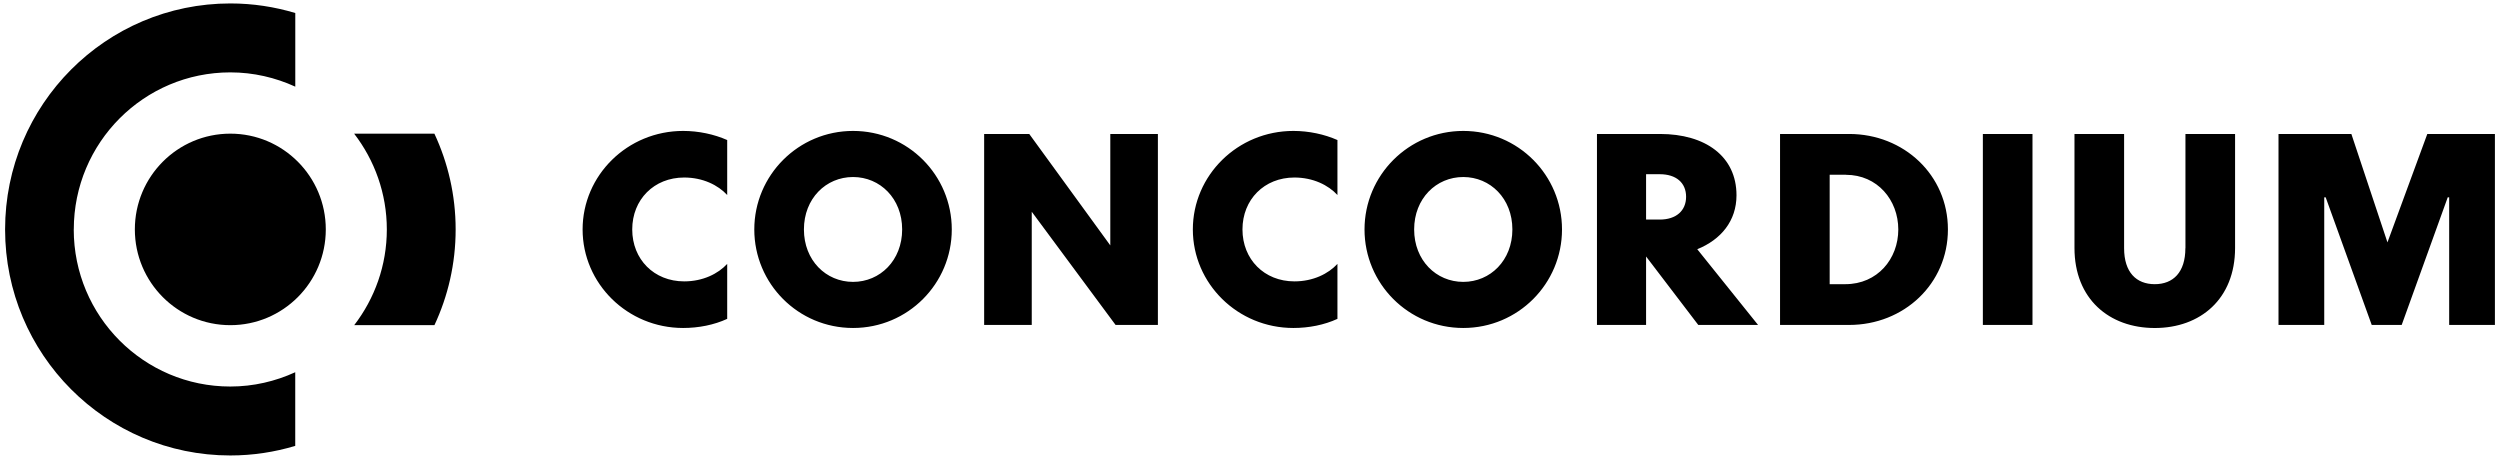
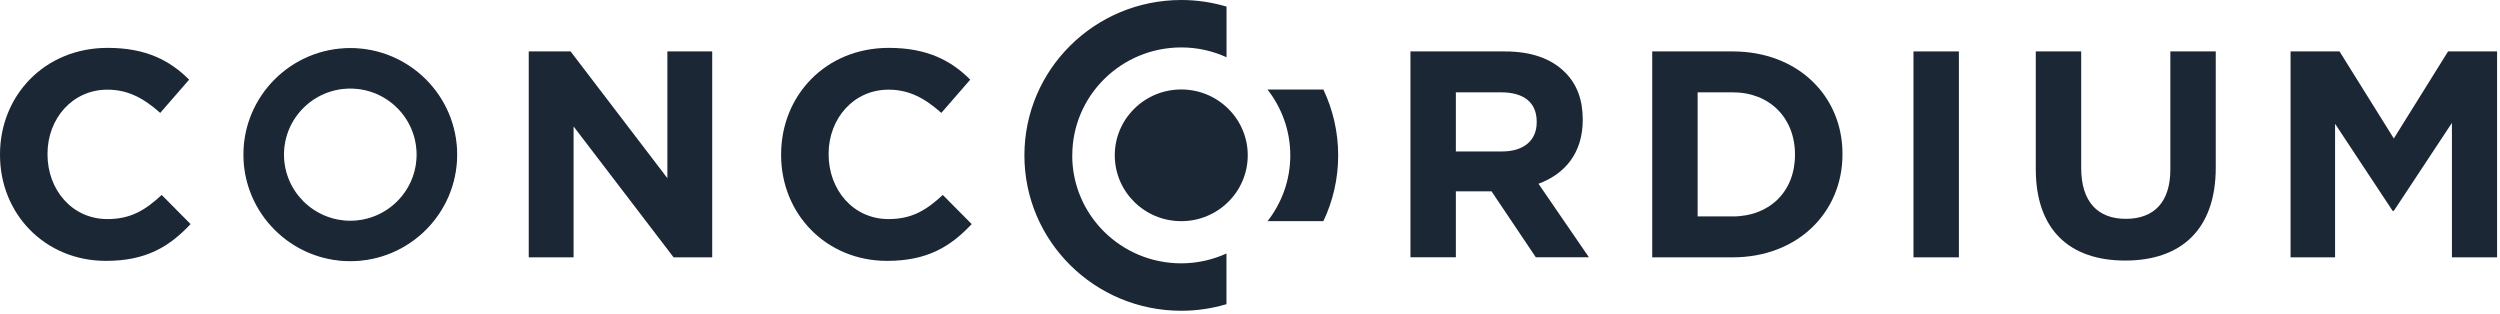
- <svg xmlns="http://www.w3.org/2000/svg" width="167" height="31" viewBox="0 0 167 31" fill="none">
-   <path d="M29.02 21.721H23.661C25.021 19.951 25.84 17.738 25.84 15.327C25.84 12.917 25.018 10.699 23.656 8.928H29.017C29.924 10.87 30.437 13.039 30.437 15.327C30.437 17.616 29.927 19.779 29.02 21.721ZM15.386 21.721C11.863 21.721 9.008 18.858 9.008 15.325C9.008 11.791 11.863 8.928 15.386 8.928C18.909 8.928 21.763 11.793 21.763 15.325C21.763 18.856 18.909 21.721 15.386 21.721ZM4.926 15.327C4.926 21.121 9.606 25.82 15.383 25.82C16.933 25.82 18.399 25.471 19.722 24.865V29.785C18.35 30.198 16.894 30.425 15.386 30.425C7.076 30.425 0.34 23.666 0.34 15.327C0.34 6.988 7.076 0.23 15.388 0.23C16.896 0.23 18.35 0.456 19.725 0.87V5.789C18.402 5.184 16.935 4.835 15.386 4.835C9.611 4.835 4.929 9.531 4.929 15.327H4.926Z" fill="black" />
-   <path d="M45.702 18.796C46.952 18.796 47.969 18.289 48.577 17.628V21.3C47.698 21.706 46.666 21.909 45.634 21.909C41.913 21.909 38.918 18.947 38.918 15.327C38.918 11.708 41.913 8.746 45.634 8.746C46.666 8.746 47.698 8.967 48.577 9.354V13.026C47.969 12.366 46.952 11.858 45.702 11.858C43.689 11.858 42.233 13.33 42.233 15.327C42.233 17.324 43.689 18.796 45.702 18.796ZM56.983 8.746C60.654 8.746 63.579 11.708 63.579 15.327C63.579 18.947 60.651 21.909 56.983 21.909C53.314 21.909 50.387 18.947 50.387 15.327C50.387 11.708 53.33 8.746 56.983 8.746ZM56.983 11.825C55.173 11.825 53.702 13.263 53.702 15.327C53.702 17.392 55.173 18.83 56.983 18.83C58.792 18.83 60.264 17.392 60.264 15.327C60.264 13.263 58.792 11.825 56.983 11.825ZM68.754 8.949L74.168 16.393V8.949H77.347V21.706H74.521L68.921 14.144V21.706H65.741V8.949H68.752H68.754ZM86.465 18.796C87.716 18.796 88.732 18.289 89.341 17.628V21.3C88.462 21.706 87.43 21.909 86.398 21.909C82.677 21.909 79.682 18.947 79.682 15.327C79.682 11.708 82.677 8.746 86.398 8.746C87.43 8.746 88.462 8.967 89.341 9.354V13.026C88.732 12.366 87.716 11.858 86.465 11.858C84.453 11.858 82.997 13.33 82.997 15.327C82.997 17.324 84.453 18.796 86.465 18.796ZM97.746 8.746C101.417 8.746 104.342 11.708 104.342 15.327C104.342 18.947 101.415 21.909 97.746 21.909C94.078 21.909 91.15 18.947 91.15 15.327C91.15 11.708 94.093 8.746 97.746 8.746ZM97.746 11.825C95.937 11.825 94.465 13.263 94.465 15.327C94.465 17.392 95.937 18.83 97.746 18.83C99.556 18.83 101.027 17.392 101.027 15.327C101.027 13.263 99.556 11.825 97.746 11.825ZM109.958 17.137V21.706H106.677V8.949H110.889C113.918 8.949 115.998 10.439 115.998 13.044C115.998 14.753 114.966 16.006 113.377 16.648L117.438 21.706H113.445L109.961 17.137H109.958ZM109.958 14.667H110.871C111.97 14.667 112.631 14.074 112.631 13.143C112.631 12.212 111.97 11.637 110.871 11.637H109.958V14.667ZM123.525 8.949C127.177 8.949 130.121 11.69 130.121 15.327C130.121 18.965 127.177 21.706 123.525 21.706H118.907V8.949H123.525ZM123.304 11.674H122.222V18.983H123.27C125.417 18.983 126.806 17.291 126.806 15.33C126.806 13.369 125.417 11.677 123.304 11.677V11.674ZM135.77 21.706H132.455V8.949H135.77V21.706ZM145.988 16.581V8.951H149.303V16.565C149.303 19.966 146.986 21.911 143.939 21.911C140.892 21.911 138.575 19.966 138.575 16.565V8.951H141.89V16.581C141.89 18.188 142.702 18.983 143.937 18.983C145.171 18.983 145.983 18.188 145.983 16.581H145.988Z" fill="black" />
-   <path d="M155.355 13.18H155.259V21.706H152.204V8.949H157.071L159.482 16.191L162.144 8.949H166.66V21.706H163.605V13.18H163.509L160.433 21.706H158.431L155.355 13.18Z" fill="black" />
+ <svg xmlns="http://www.w3.org/2000/svg" width="607" height="76" viewBox="0 0 607 76" fill="none">
+   <path d="M0 37.62V37.481C0 23.276 10.747 11.623 26.151 11.623C35.541 11.623 41.339 14.759 45.918 19.341L38.902 27.412C34.955 23.907 31.162 21.77 26.074 21.77C17.624 21.77 11.534 28.765 11.534 37.343V37.481C11.534 46.06 17.485 53.193 26.074 53.193C31.809 53.193 35.31 50.979 39.257 47.336L46.273 54.407C41.107 59.911 35.448 63.34 25.719 63.34C10.963 63.34 0 51.978 0 37.62Z" fill="#1B2735" />
+   <path d="M128.379 12.486H138.54L162.039 43.263V12.486H172.925V62.48H163.55L139.265 30.703V62.48H128.379V12.486Z" fill="#1B2735" />
+   <path d="M189.654 37.62V37.481C189.654 23.261 200.401 11.623 215.805 11.623C225.195 11.623 230.993 14.759 235.572 19.341L228.557 27.412C224.609 23.907 220.816 21.77 215.728 21.77C207.278 21.77 201.188 28.765 201.188 37.343V37.481C201.188 46.06 207.14 53.193 215.728 53.193C221.464 53.193 224.964 50.979 228.911 47.336L235.927 54.407C230.762 59.911 225.103 63.34 215.373 63.34C200.617 63.34 189.654 51.978 189.654 37.635" fill="#1B2735" />
+   <path d="M364.662 36.776C370.105 36.776 373.112 33.993 373.112 29.704V29.566C373.112 24.784 369.889 22.417 364.446 22.417H353.483V36.776H364.662ZM342.443 12.486H365.372C371.74 12.486 376.612 14.192 379.989 17.559C382.857 20.418 384.291 24.2 384.291 28.981V29.12C384.291 37.191 379.927 42.264 373.544 44.616L385.786 62.465H372.896L362.149 46.461H353.483V62.465H342.459V12.486H342.443Z" fill="#1B2735" />
+   <path d="M412.184 22.417V52.549H420.711C429.669 52.549 435.821 46.476 435.821 37.621V37.483C435.821 28.628 429.654 22.417 420.711 22.417H412.184ZM401.159 12.486H420.711C436.469 12.486 447.355 23.278 447.355 37.344V37.483C447.355 51.55 436.469 62.48 420.711 62.48H401.159V12.486Z" fill="#1B2735" />
+   <path d="M475.617 12.486H464.593V62.48H475.617V12.486Z" fill="#1B2735" />
+   <path d="M494.288 41.05V12.486H505.313V40.773C505.313 48.982 509.322 53.133 516.137 53.133C522.952 53.133 526.961 49.136 526.961 41.142V12.486H537.986V40.696C537.986 55.839 529.459 63.264 515.998 63.264C502.537 63.264 494.288 55.839 494.288 41.05Z" fill="#1B2735" />
+   <path d="M556.148 12.486H568.037L581.22 33.624L594.388 12.486H606.291V62.48H595.328V29.842L581.22 51.196H580.927L566.957 30.058V62.48H556.148V12.486Z" fill="#1B2735" />
+   <path d="M260.335 37.726C260.335 52.208 272.177 63.938 286.81 63.938C290.726 63.938 294.442 63.062 297.788 61.555V73.854C294.319 74.884 290.634 75.453 286.81 75.453C265.778 75.453 248.725 58.573 248.725 37.726C248.725 16.88 265.778 -4.57764e-05 286.825 -4.57764e-05C290.649 -4.57764e-05 294.319 0.569 297.804 1.599V13.898C294.458 12.376 290.742 11.515 286.825 11.515C272.208 11.515 260.351 23.245 260.351 37.726H260.335ZM286.81 53.699C277.897 53.699 270.666 46.551 270.666 37.711C270.666 28.871 277.897 21.723 286.81 21.723C295.722 21.723 302.953 28.887 302.953 37.711C302.953 46.535 295.722 53.699 286.81 53.699ZM321.333 53.699H307.764C311.203 49.272 313.284 43.753 313.284 37.726C313.284 31.7 311.203 26.166 307.749 21.738H321.318C323.615 26.596 324.91 32.007 324.91 37.726C324.91 43.445 323.615 48.857 321.318 53.699" fill="#1B2735" />
+   <path d="M85.052 53.744C76.078 53.744 68.8 46.503 68.8 37.541C68.8 28.578 76.078 21.352 85.052 21.352C94.026 21.352 101.304 28.593 101.304 37.541C101.304 46.488 94.026 53.744 85.052 53.744ZM85.052 11.836C70.805 11.836 59.256 23.351 59.256 37.556C59.256 51.761 70.805 63.276 85.052 63.276C99.299 63.276 110.848 51.761 110.848 37.556C110.848 23.351 99.299 11.836 85.052 11.836Z" fill="#1B2735" />
+   <path d="M85.05 21.506C76.168 21.506 68.952 28.7 68.952 37.54C68.952 46.38 76.168 53.59 85.05 53.59C93.931 53.59 101.147 46.395 101.147 37.54C101.147 28.685 93.931 21.506 85.05 21.506ZM85.05 53.897C75.999 53.897 68.644 46.564 68.644 37.54C68.644 28.516 75.999 21.198 85.05 21.198C94.101 21.198 101.456 28.531 101.456 37.54C101.456 46.549 94.101 53.897 85.05 53.897ZM85.05 11.989C70.911 11.989 59.408 23.458 59.408 37.556C59.408 51.653 70.911 63.121 85.05 63.121C99.189 63.121 110.692 51.653 110.692 37.556C110.692 23.458 99.189 11.989 85.05 11.989ZM85.05 63.414C70.741 63.414 59.1 51.807 59.1 37.54C59.1 23.273 70.741 11.667 85.05 11.667C99.359 11.667 111 23.273 111 37.54C111 51.807 99.359 63.414 85.05 63.414Z" fill="#1B2735" />
</svg>
